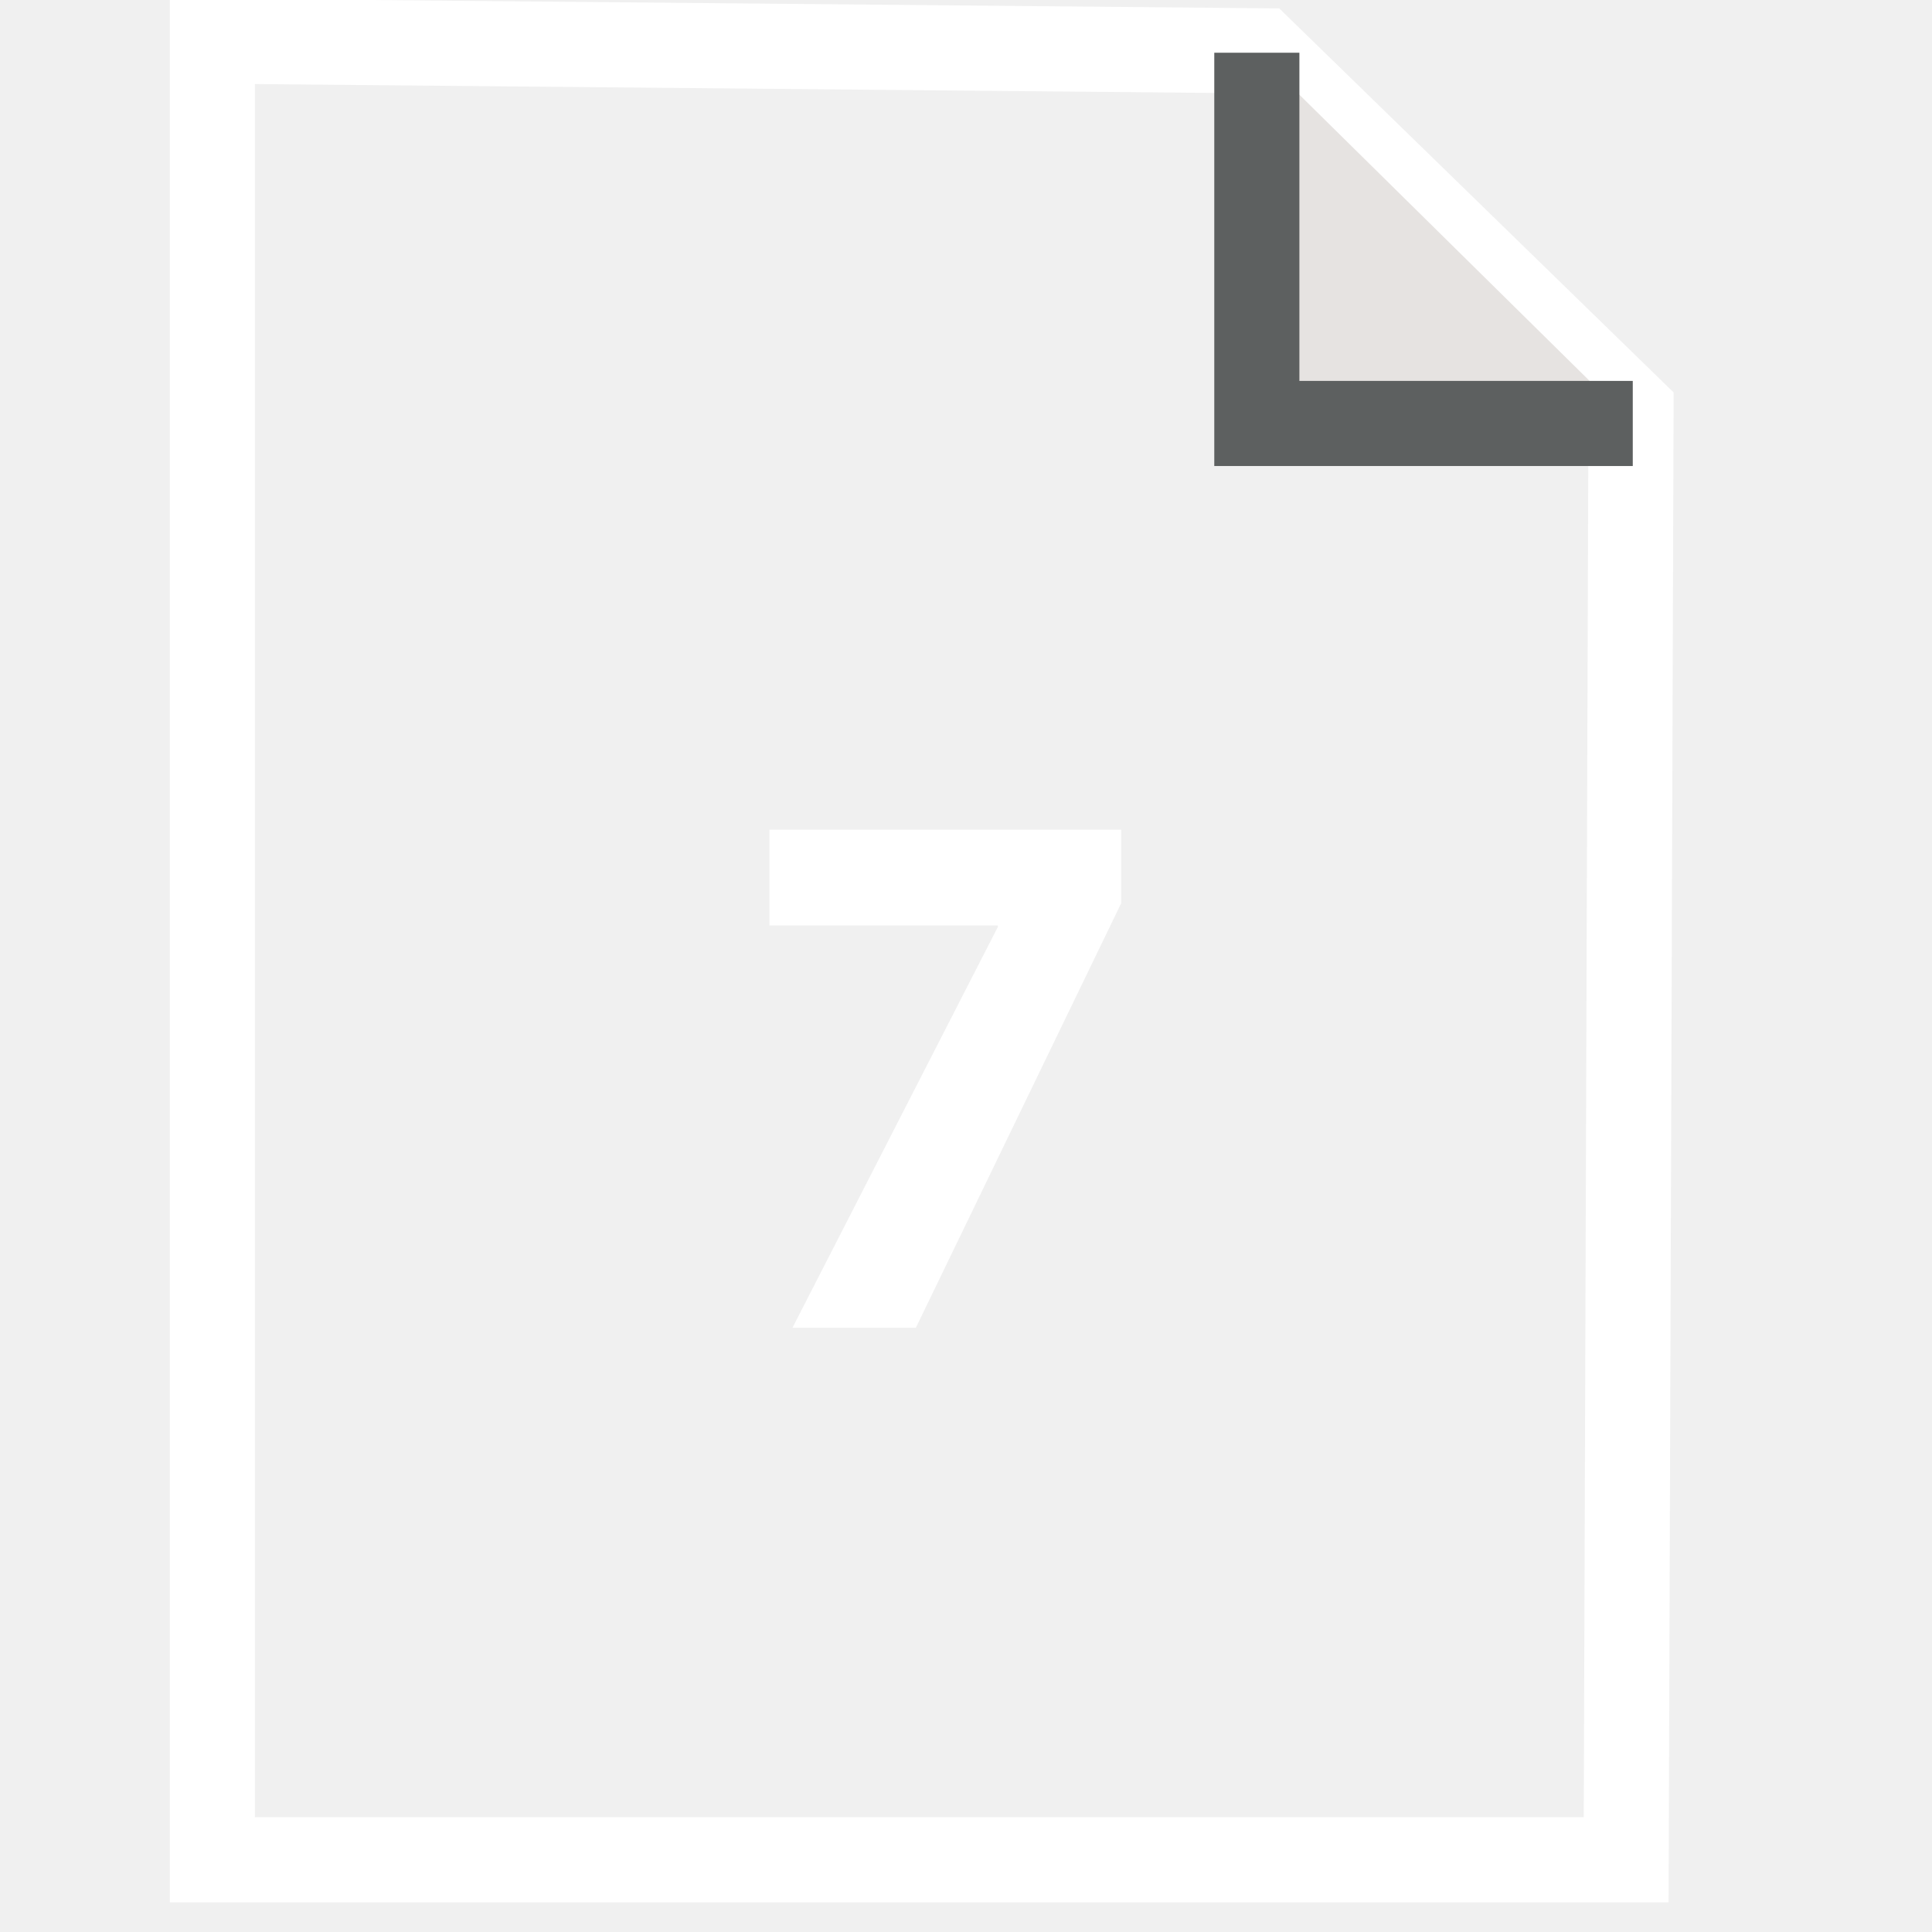
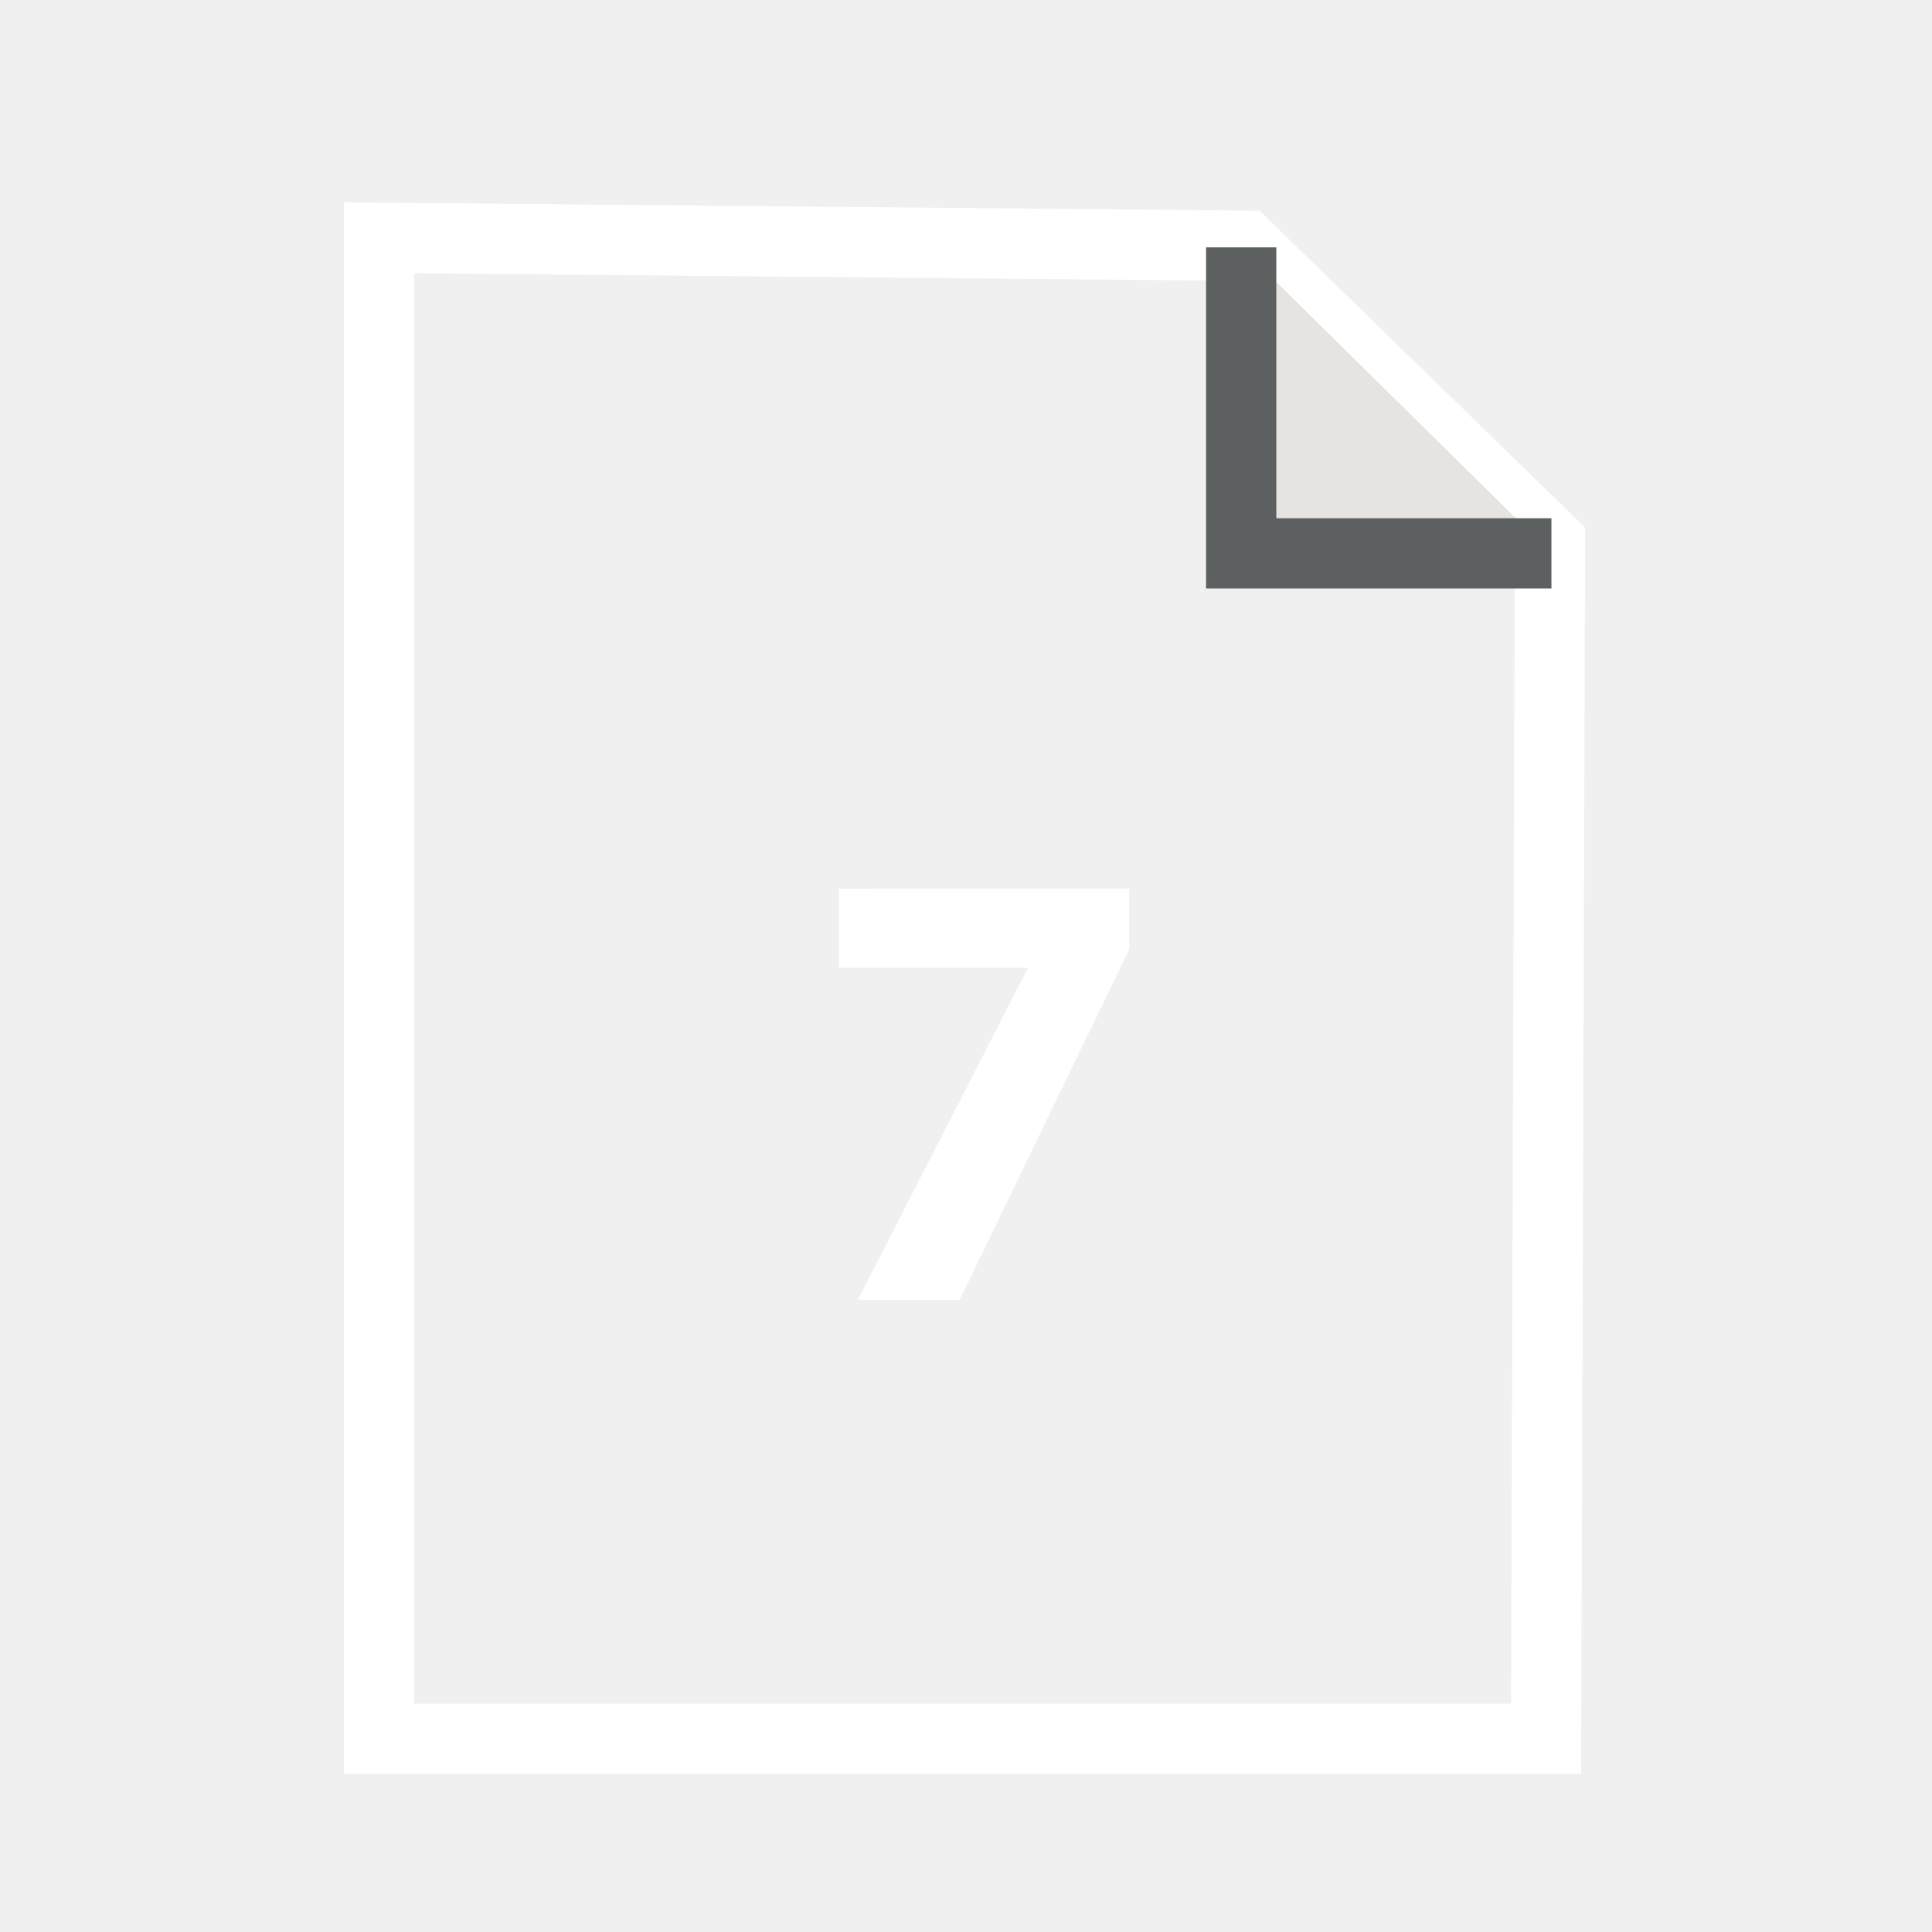
- <svg xmlns="http://www.w3.org/2000/svg" version="1.1" id="Layer_1" x="0px" y="0px" width="45.395px" height="45.395px" viewBox="0 0 45.395 45.395" enable-background="new 0 0 45.395 45.395" xml:space="preserve">
-   <polygon fill="none" stroke="#FFFFFF" stroke-width="2" points="4.99,0.966 4.99,43.698 38.209,43.698 38.323,9.642 29.648,1.194   " />
-   <polyline fill="#E6E3E1" stroke="#5D6060" stroke-width="2" points="29.531,1.239 29.531,9.95 38.364,9.95 " />
+ <svg xmlns="http://www.w3.org/2000/svg" version="1.1" id="Layer_1" x="0px" y="0px" width="55px" height="55px" viewBox="0 0 55 55" enable-background="new 0 0 55 55" xml:space="preserve">
+   <polygon fill="none" stroke="#FFFFFF" stroke-width="2" points="10.793,6.769 10.793,49.501 44.012,49.501 44.126,15.444   35.45,6.996 " />
+   <polyline fill="#E6E3E1" stroke="#5D6060" stroke-width="2" points="35.334,7.042 35.334,15.753 44.166,15.753 " />
  <g>
-     <path fill="#FFFFFF" d="M26.344,19.493v1.729l-4.825,9.976H18.62l4.825-9.417v-0.036h-5.366v-2.251H26.344z" />
+     <path fill="#FFFFFF" d="M32.146,25.296v1.729l-4.825,9.977h-2.898l4.824-9.417v-0.036h-5.365v-2.251L32.146,25.296L32.146,25.296z" />
  </g>
</svg>
